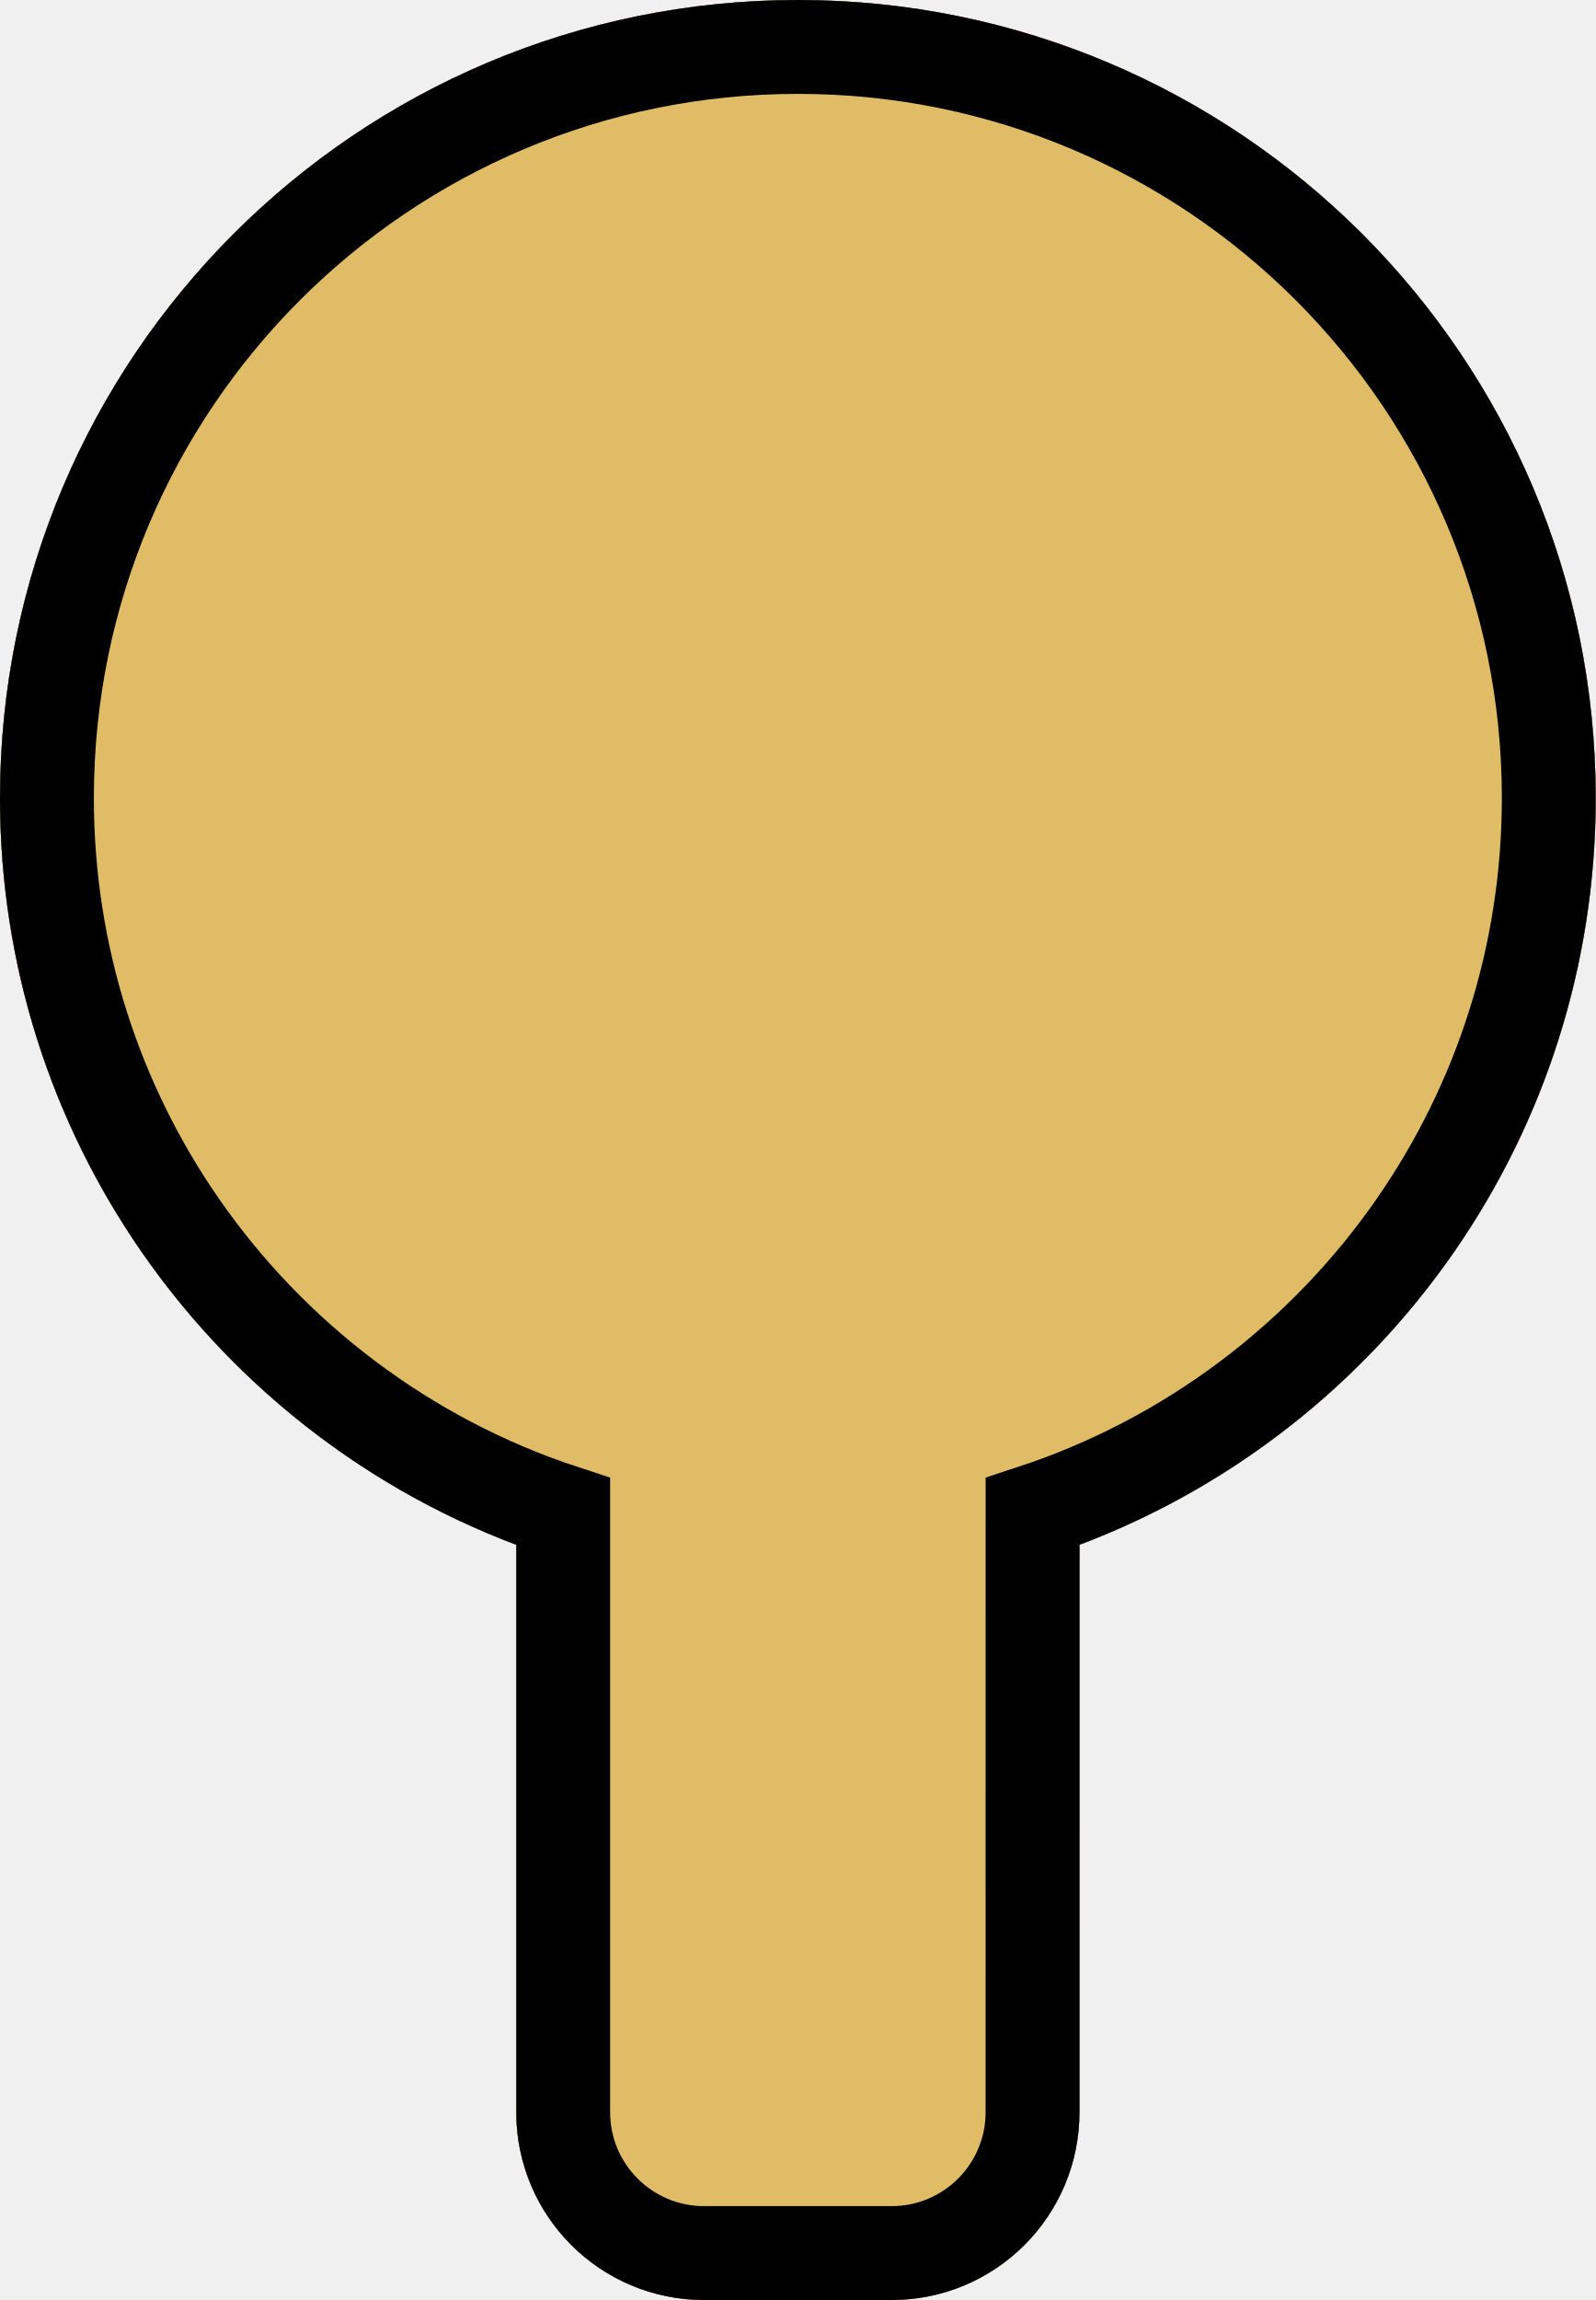
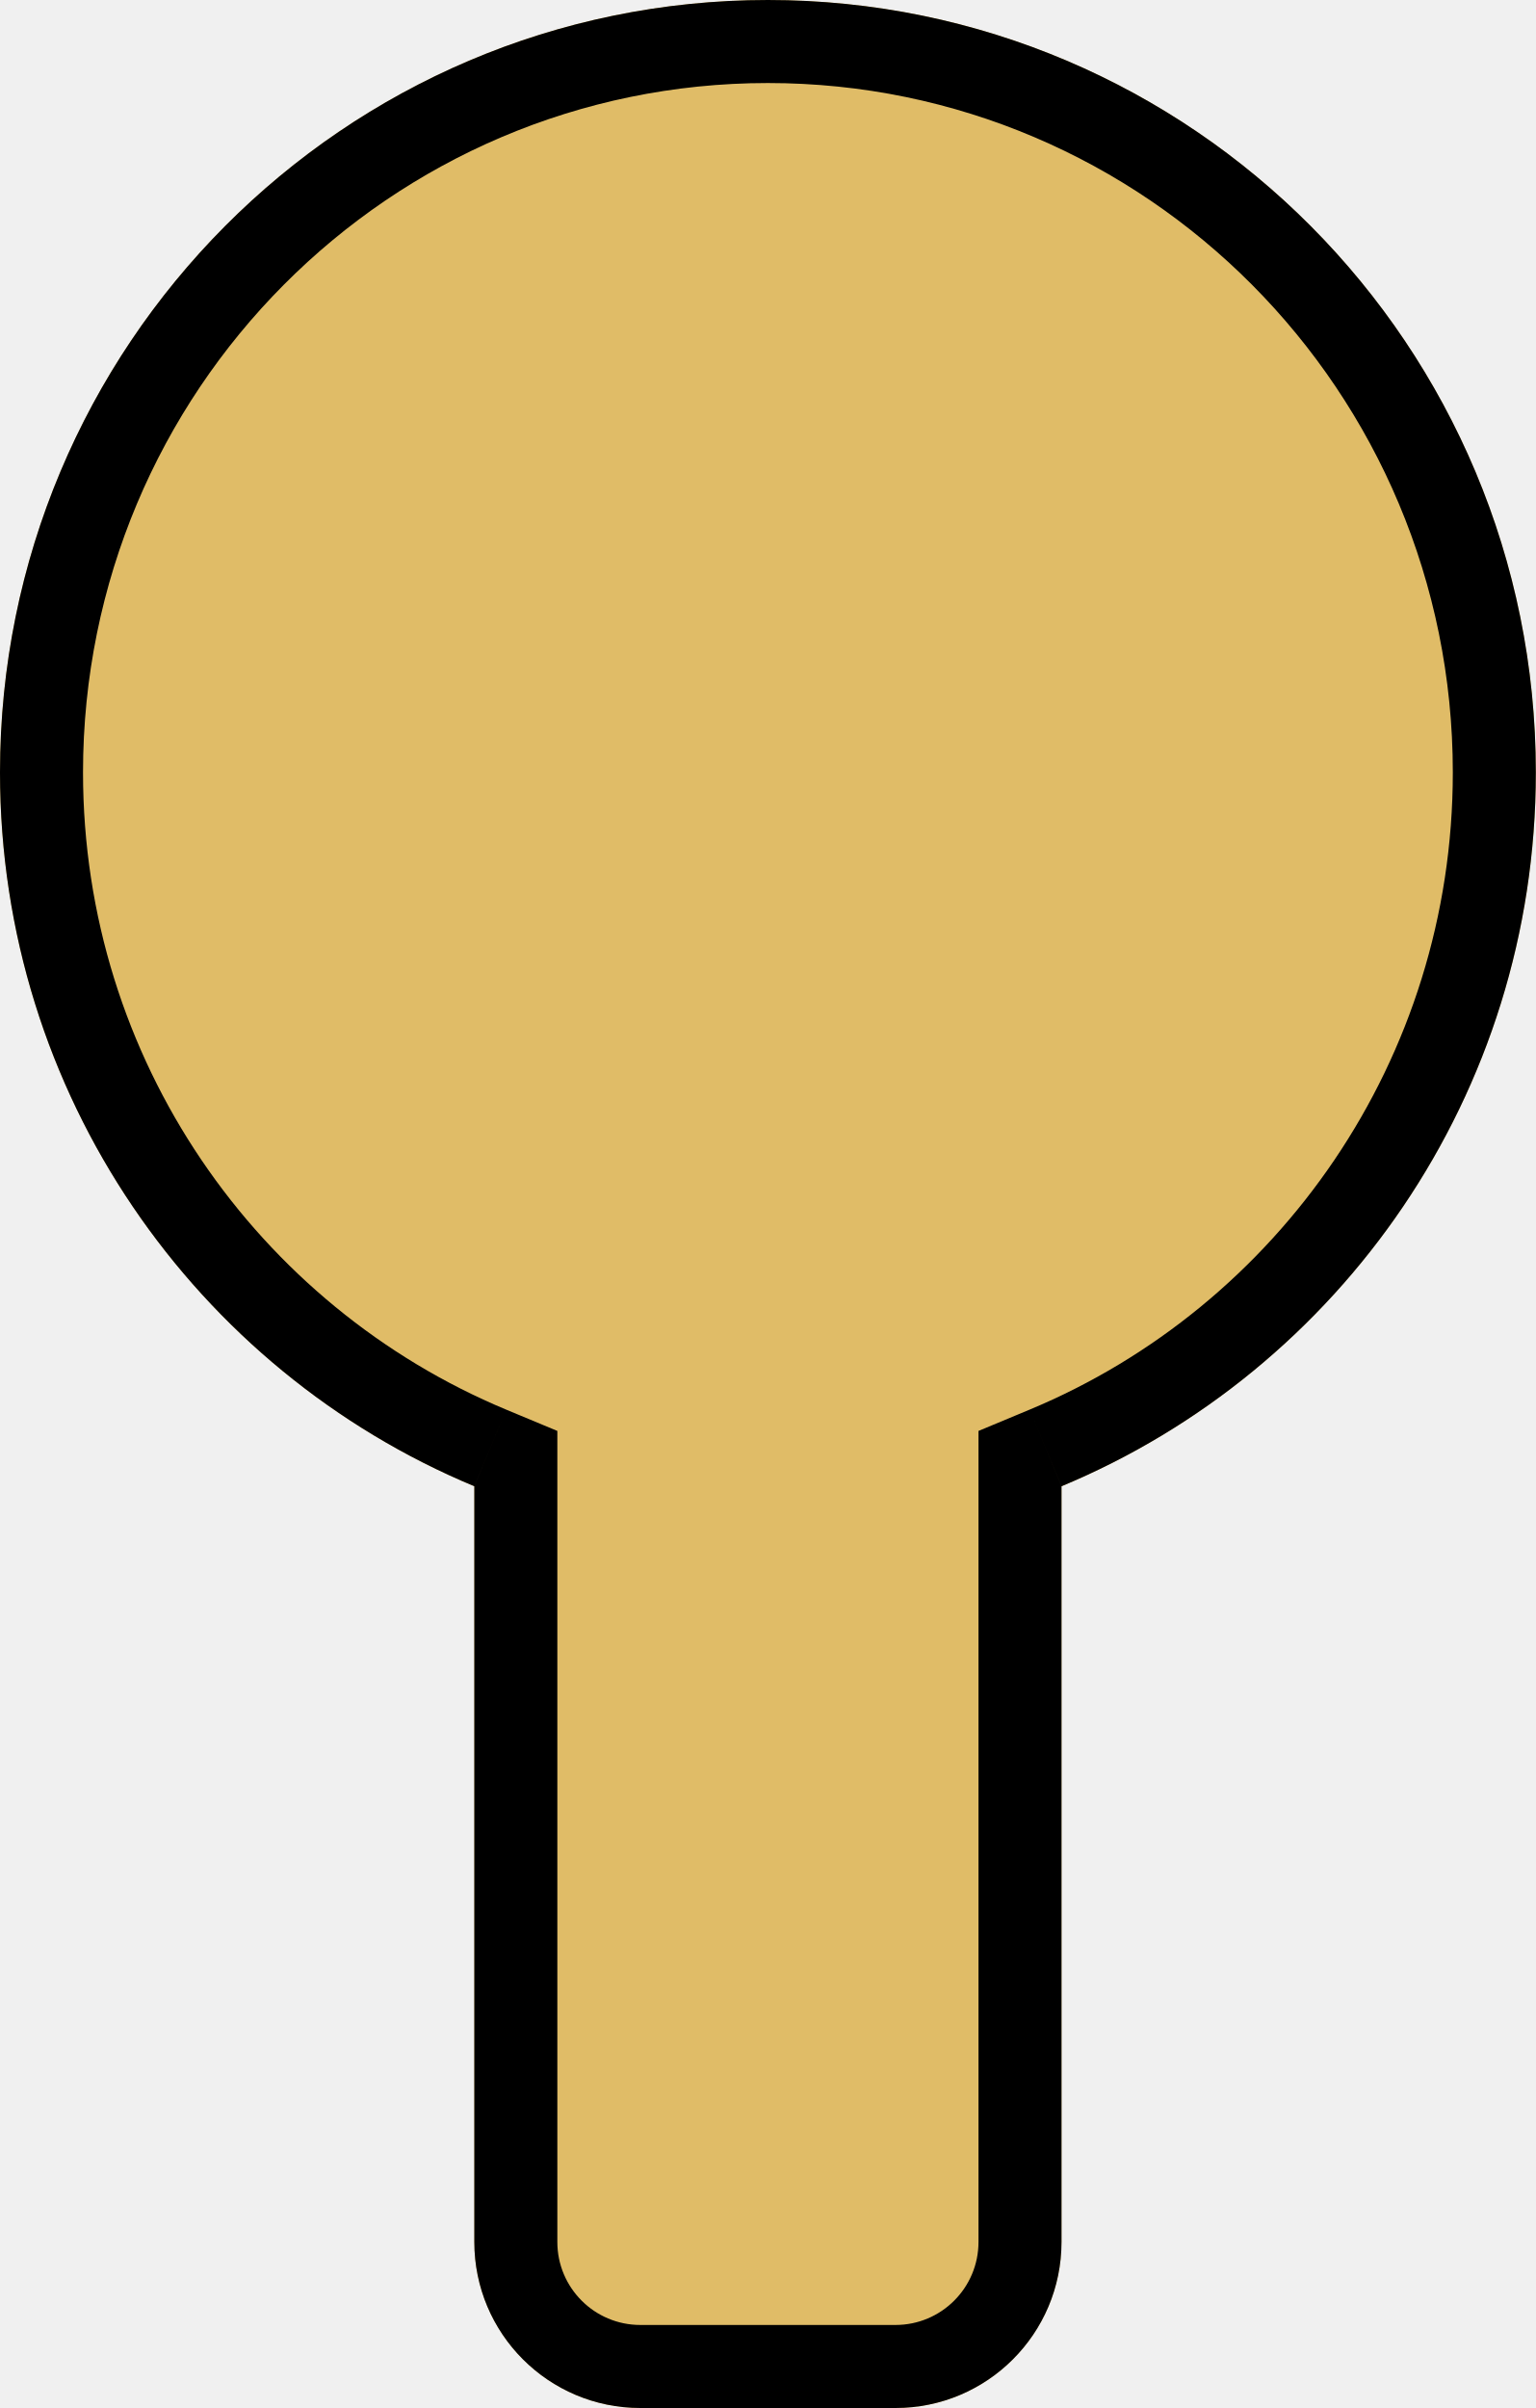
- <svg xmlns="http://www.w3.org/2000/svg" xmlns:xlink="http://www.w3.org/1999/xlink" width="34px" height="49px" viewBox="0 0 34 49" version="1.1">
-   <defs>
-     <path d="M17,0 C26.389,0 34,7.611 34,17 C34,24.277 29.428,30.485 23.001,32.911 L23,45 C23,47.209 21.209,49 19,49 L15,49 C12.791,49 11,47.209 11,45 L11,32.911 C4.572,30.486 0,24.277 0,17 C0,7.611 7.611,0 17,0 Z" id="path-1" />
-   </defs>
-   <g id="Assets-Management" stroke="none" stroke-width="1" fill="none" fill-rule="evenodd">
-     <g id="Shape/Color" transform="translate(-15, -15)">
-       <g id="color-phase-design" transform="translate(15, 15)">
-         <mask id="mask-2" fill="white">
-           <use xlink:href="#path-1" />
-         </mask>
-         <path stroke="#000000" d="M17,0.5 C21.556,0.5 25.681,2.347 28.667,5.333 C31.653,8.319 33.5,12.444 33.5,17 C33.5,20.481 32.422,23.71 30.582,26.371 C28.625,29.203 25.804,31.393 22.501,32.561 L22.501,32.561 L22.5,45 C22.5,45.966 22.108,46.841 21.475,47.475 C20.841,48.108 19.966,48.5 19,48.5 L19,48.5 L15,48.5 C14.034,48.5 13.159,48.108 12.525,47.475 C11.892,46.841 11.5,45.966 11.5,45 L11.5,45 L11.5,32.561 C8.197,31.394 5.376,29.204 3.418,26.372 C1.578,23.71 0.5,20.481 0.5,17 C0.5,12.444 2.347,8.319 5.333,5.333 C8.319,2.347 12.444,0.5 17,0.5 Z" />
-         <g id="Group" mask="url(#mask-2)">
-           <g transform="translate(-15, -15)">
-             <rect id="color-phase-design" fill="#E0BC67" x="0" y="0" width="64" height="64" />
-           </g>
-         </g>
-       </g>
-       <path d="M32,16 C36.418,16 40.418,17.791 43.314,20.686 C46.209,23.582 48,27.582 48,32 C48,35.375 46.955,38.506 45.171,41.087 C43.207,43.928 40.348,46.103 37.001,47.203 L37.001,47.203 L37,60 C37,60.828 36.664,61.578 36.121,62.121 C35.578,62.664 34.828,63 34,63 L34,63 L30,63 C29.172,63 28.422,62.664 27.879,62.121 C27.336,61.578 27,60.828 27,60 L27,60 L27,47.204 C23.653,46.104 20.794,43.929 18.829,41.087 C17.045,38.506 16,35.375 16,32 C16,27.582 17.791,23.582 20.686,20.686 C23.582,17.791 27.582,16 32,16 Z" id="Combined-Shape" stroke="#000000" stroke-width="2" />
-     </g>
-   </g>
+ <svg xmlns="http://www.w3.org/2000/svg" width="37" height="58" viewBox="0 0 37 58" fill="none">
+   <mask id="path-1-inside-1_252_5448" fill="white">
+     <path fill-rule="evenodd" clip-rule="evenodd" d="M25.573 35.799C32.281 33.006 37 26.359 37 18.604C37 8.329 28.717 0 18.5 0C8.283 0 0 8.329 0 18.604C0 26.359 4.719 33.006 11.427 35.799V54C11.427 56.209 13.217 58 15.427 58H21.573C23.783 58 25.573 56.209 25.573 54V35.799Z" />
+   </mask>
+   <path fill-rule="evenodd" clip-rule="evenodd" d="M25.573 35.799C32.281 33.006 37 26.359 37 18.604C37 8.329 28.717 0 18.5 0C8.283 0 0 8.329 0 18.604C0 26.359 4.719 33.006 11.427 35.799V54C11.427 56.209 13.217 58 15.427 58H21.573C23.783 58 25.573 56.209 25.573 54V35.799Z" fill="#E0BC67" />
+   <path d="M25.573 35.799L24.805 33.953L23.573 34.466V35.799H25.573ZM11.427 35.799H13.427V34.466L12.195 33.953L11.427 35.799ZM35 18.604C35 25.529 30.788 31.461 24.805 33.953L26.342 37.645C33.774 34.55 39 27.189 39 18.604H35ZM18.5 2C27.602 2 35 9.423 35 18.604H39C39 7.235 29.832 -2 18.5 -2V2ZM2 18.604C2 9.423 9.398 2 18.5 2V-2C7.168 -2 -2 7.235 -2 18.604H2ZM12.195 33.953C6.212 31.461 2 25.529 2 18.604H-2C-2 27.189 3.226 34.55 10.658 37.645L12.195 33.953ZM13.427 54V35.799H9.426V54H13.427ZM15.427 56C14.322 56 13.427 55.105 13.427 54H9.426C9.426 57.314 12.113 60 15.427 60V56ZM21.573 56H15.427V60H21.573V56ZM23.573 54C23.573 55.105 22.678 56 21.573 56V60C24.887 60 27.573 57.314 27.573 54H23.573ZM23.573 35.799V54H27.573V35.799H23.573Z" fill="black" mask="url(#path-1-inside-1_252_5448)" />
</svg>
